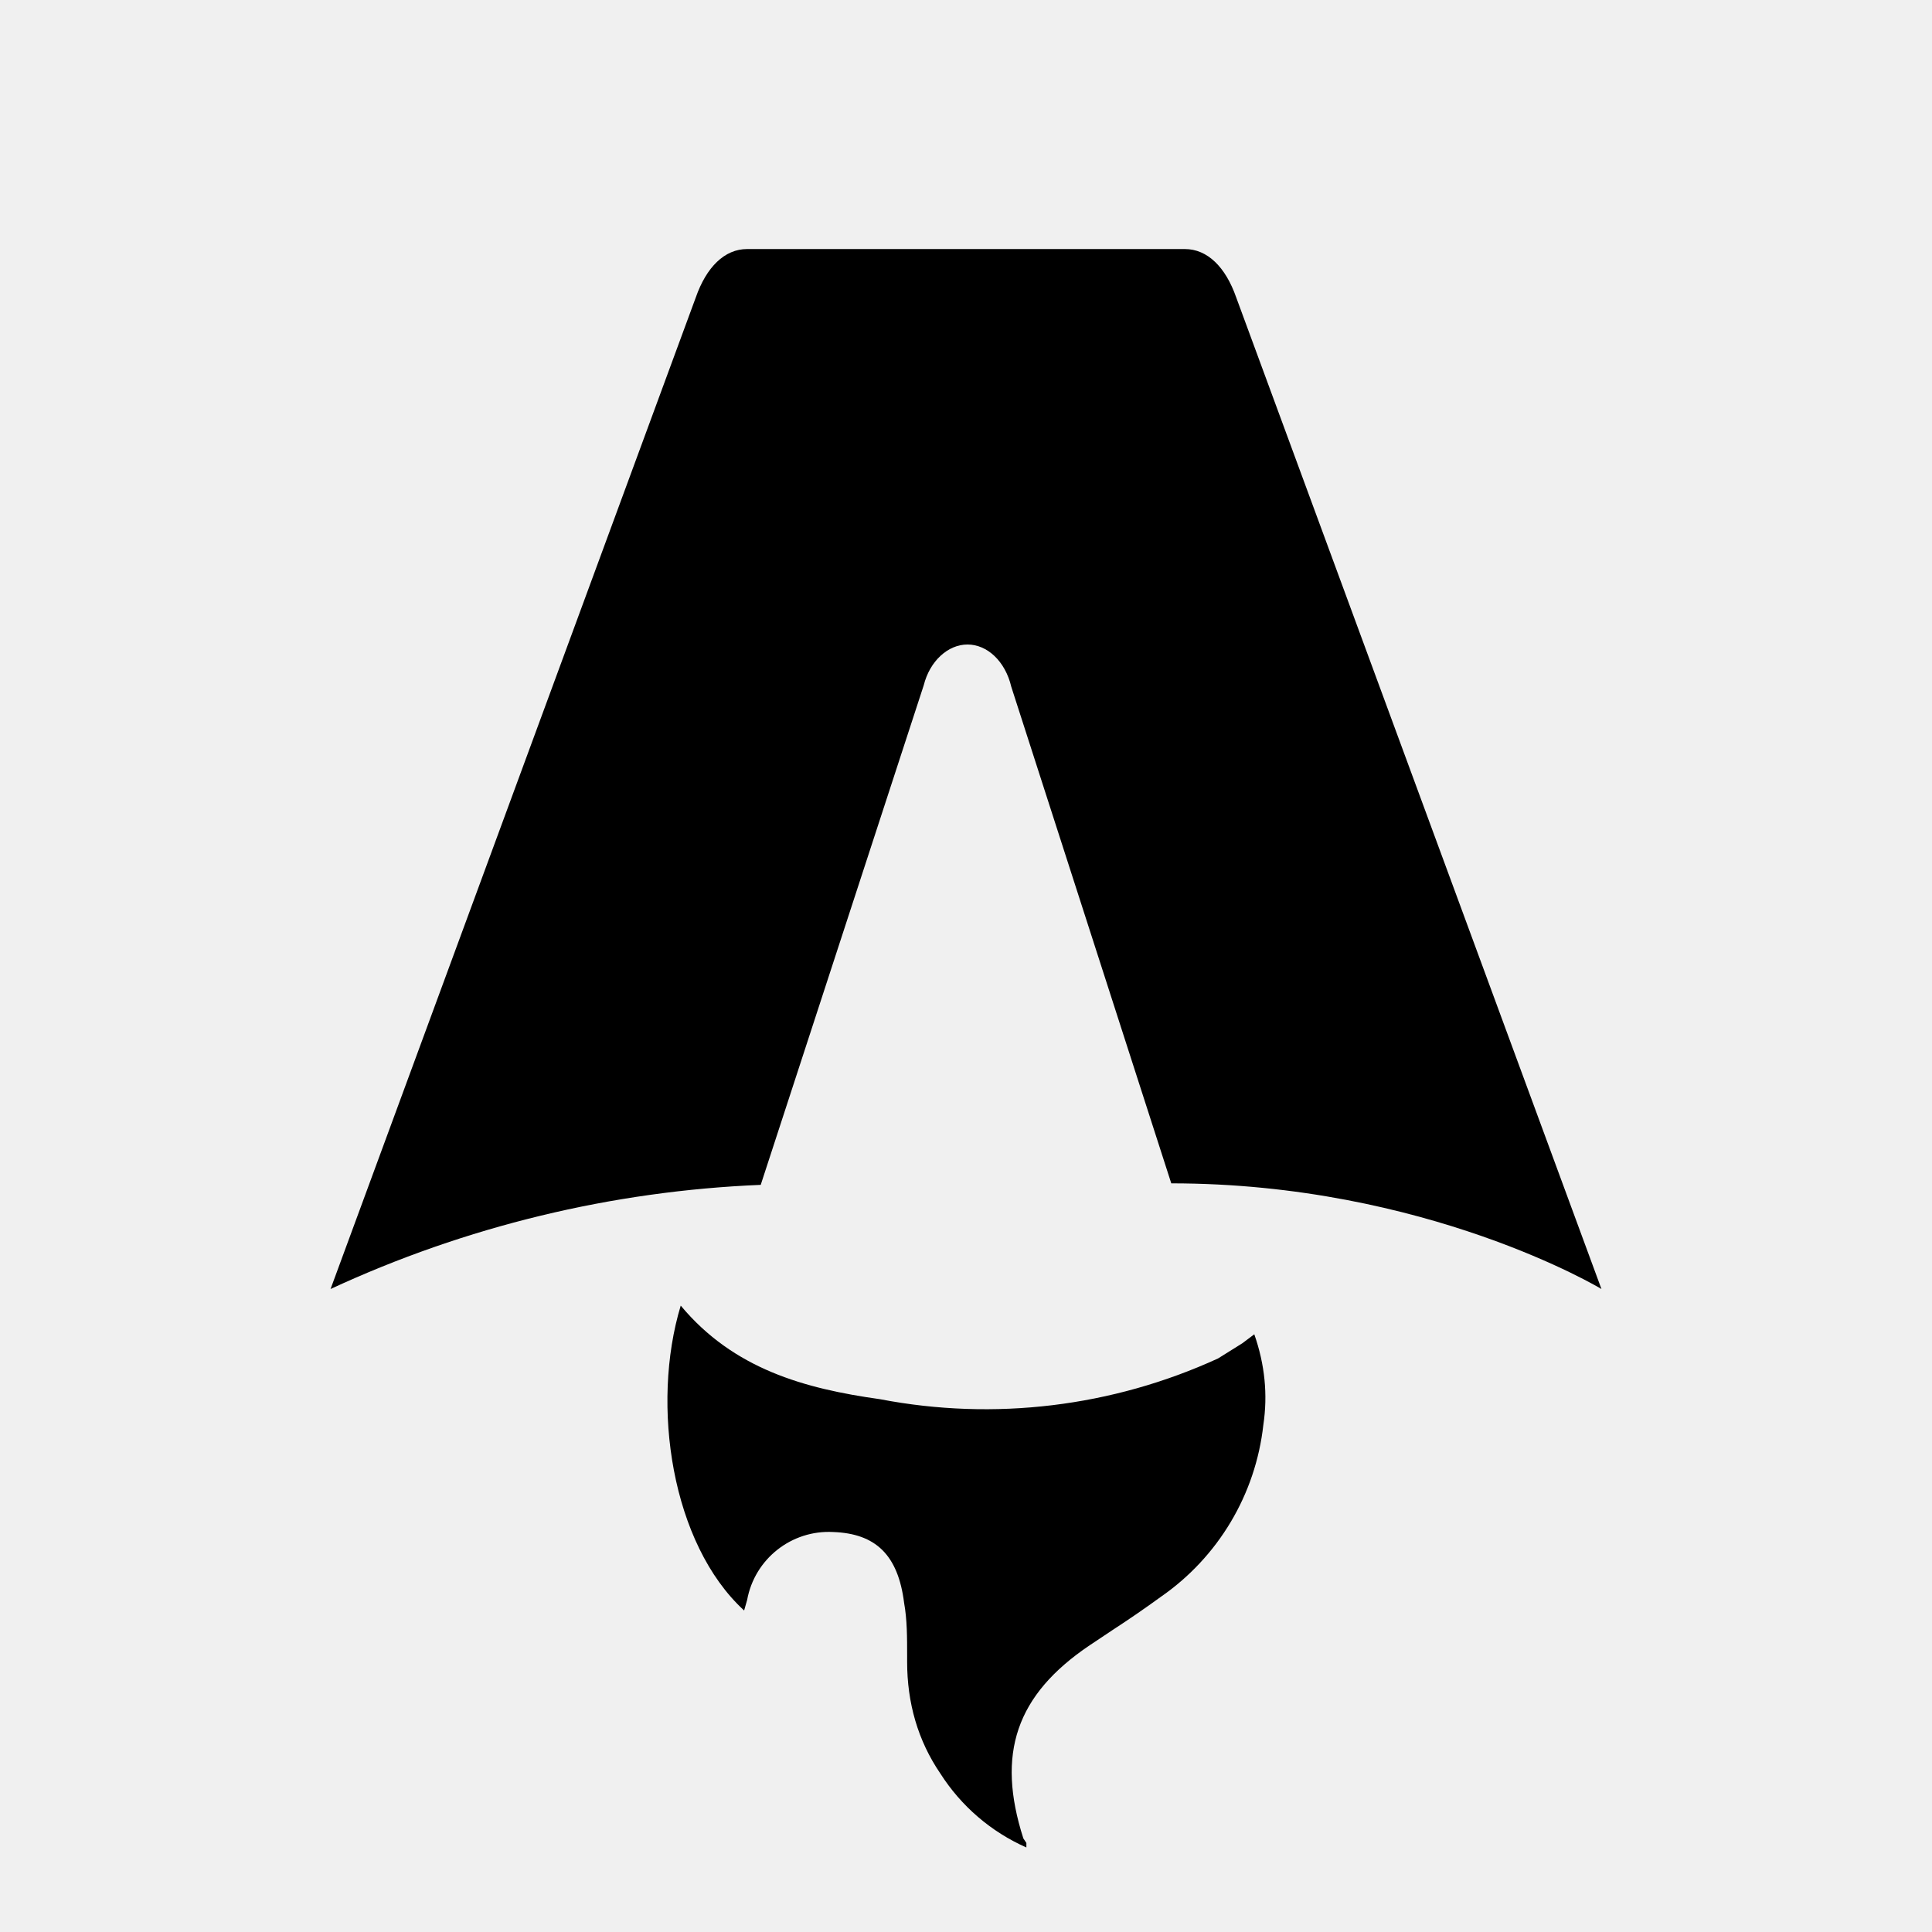
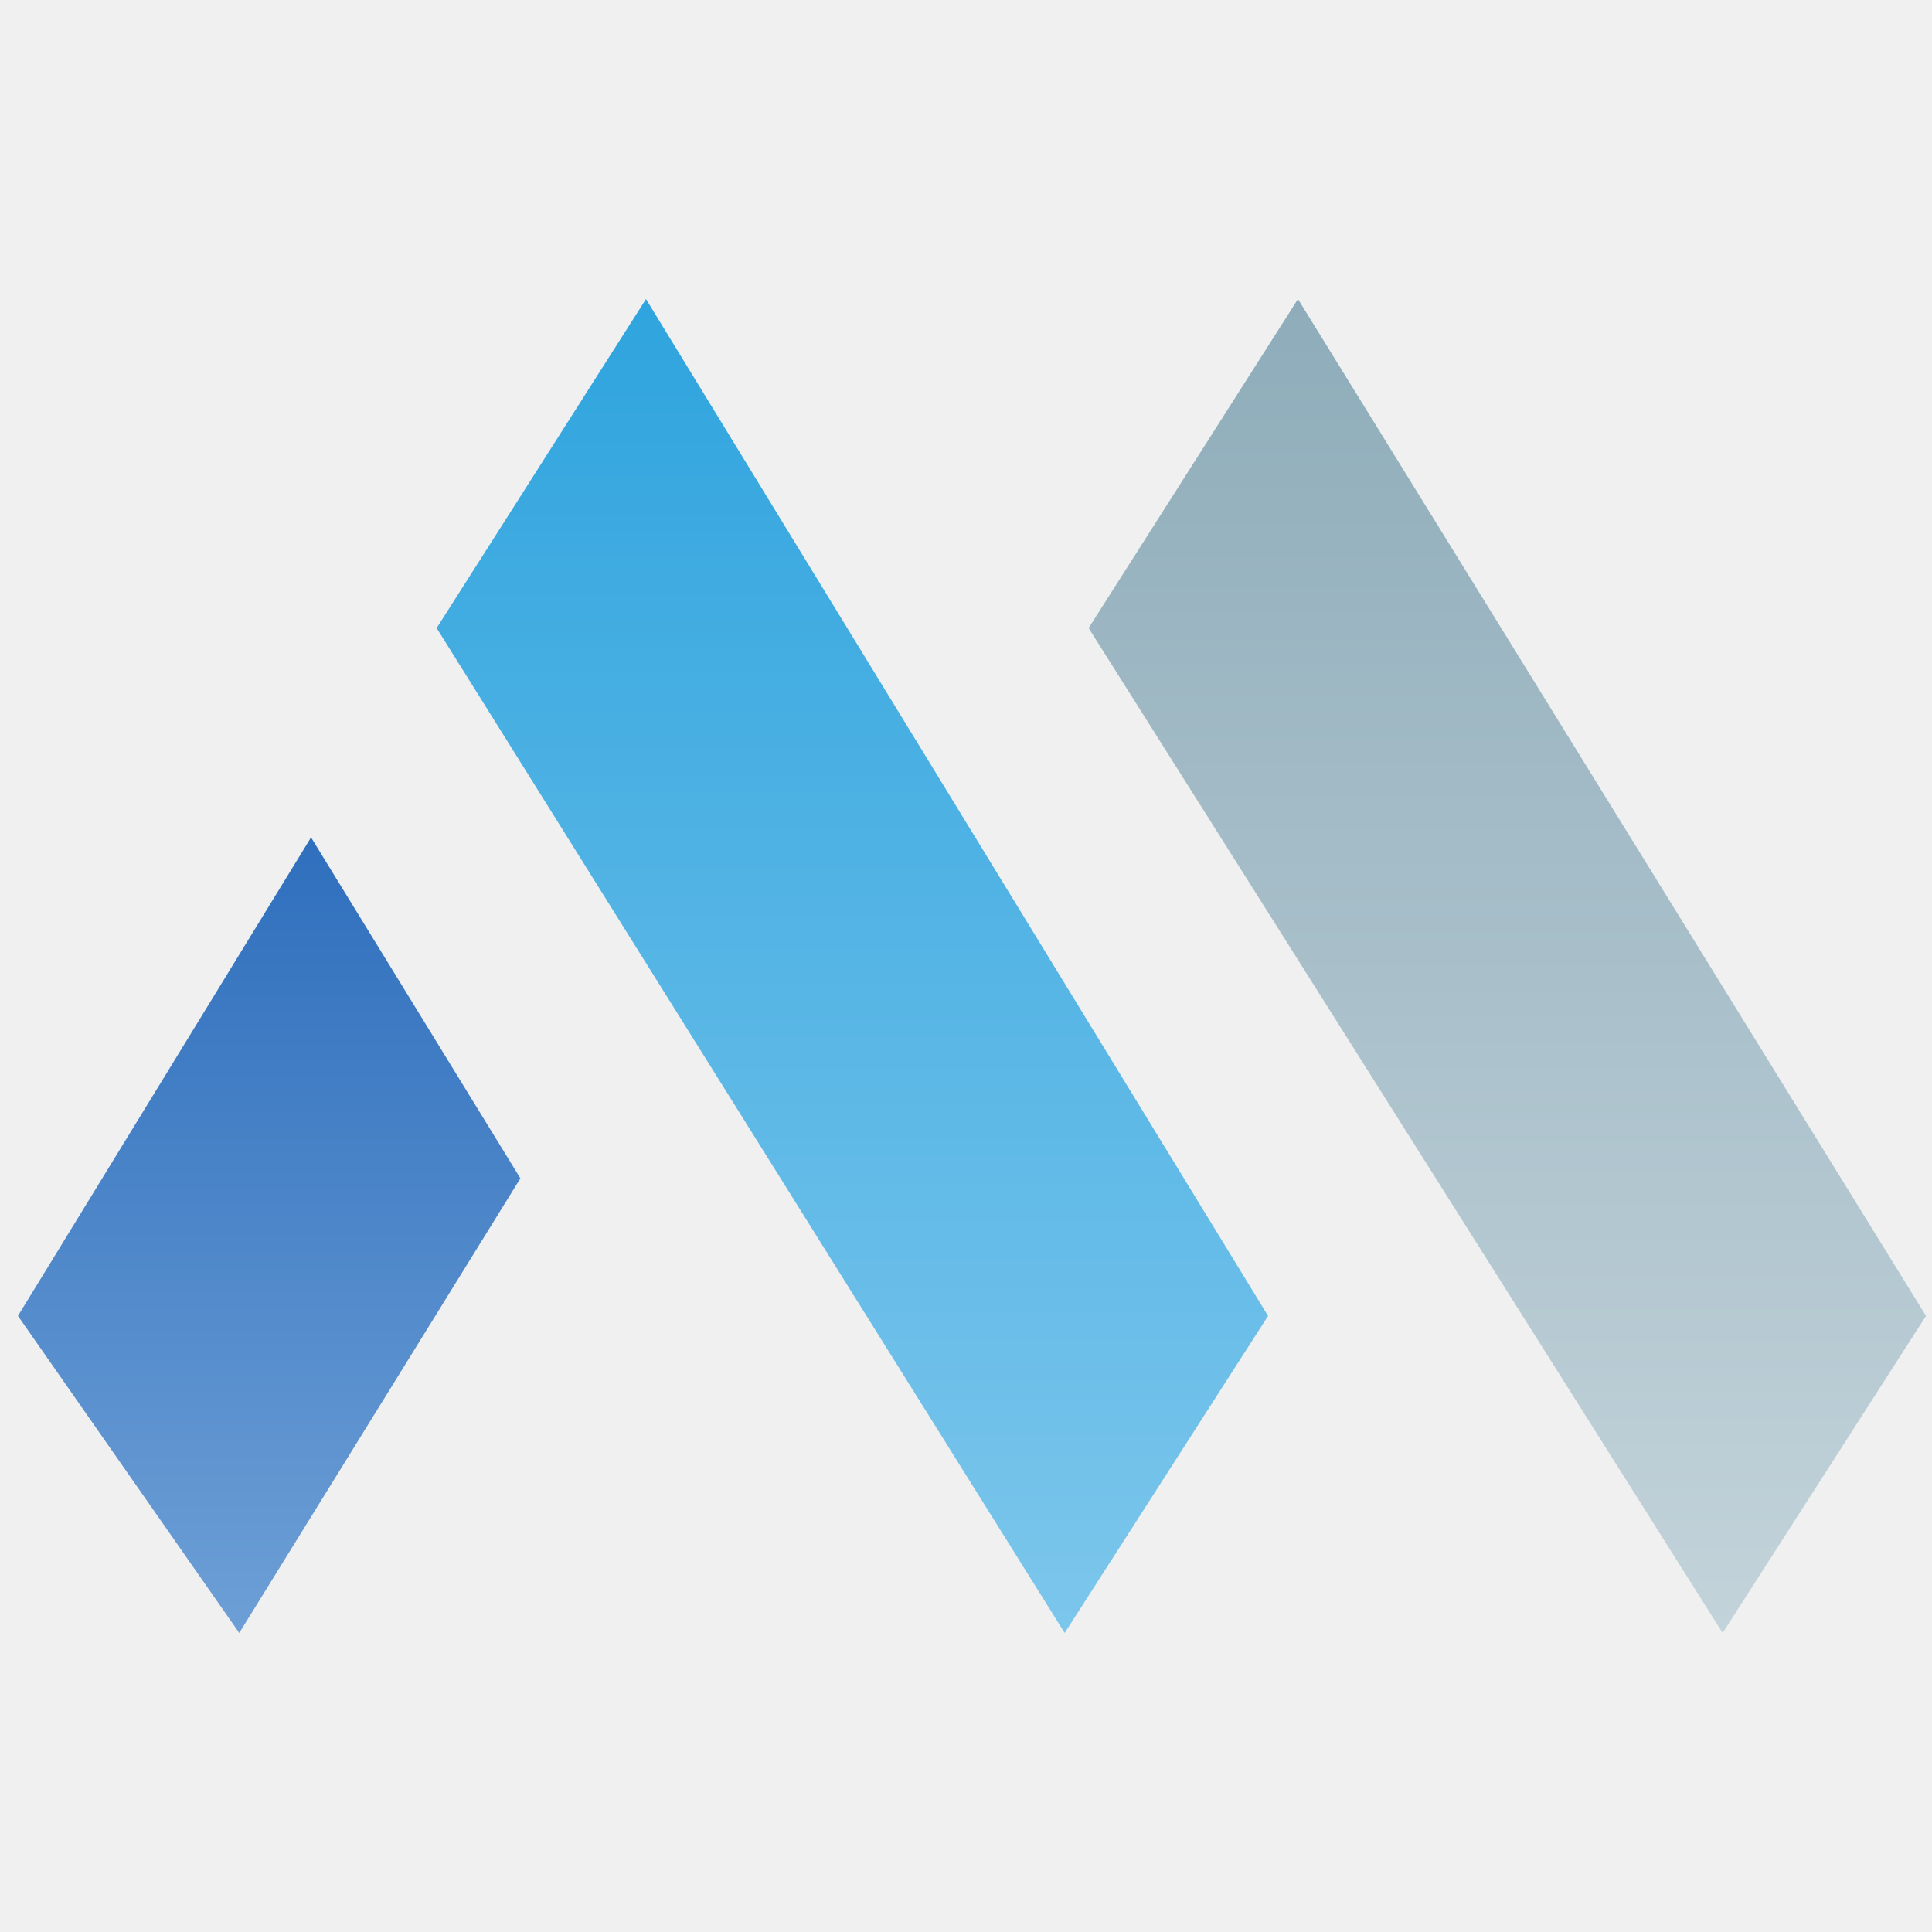
- <svg xmlns="http://www.w3.org/2000/svg" fill="none" viewBox="0 0 128 128">
-   <path d="M50.4 78.5a75.1 75.1 0 0 0-28.5 6.9l24.2-65.7c.7-2 1.9-3.2 3.4-3.2h29c1.5 0 2.7 1.2 3.4 3.2l24.2 65.7s-11.6-7-28.5-7L67 45.5c-.4-1.7-1.6-2.8-2.9-2.8-1.3 0-2.5 1.1-2.9 2.7L50.4 78.5Zm-1.1 28.2Zm-4.2-20.2c-2 6.6-.6 15.8 4.2 20.2a17.5 17.5 0 0 1 .2-.7 5.5 5.5 0 0 1 5.7-4.5c2.8.1 4.3 1.5 4.7 4.7.2 1.1.2 2.3.2 3.5v.4c0 2.7.7 5.2 2.2 7.4a13 13 0 0 0 5.7 4.9v-.3l-.2-.3c-1.8-5.6-.5-9.5 4.4-12.8l1.5-1a73 73 0 0 0 3.2-2.2 16 16 0 0 0 6.8-11.4c.3-2 .1-4-.6-6l-.8.6-1.6 1a37 37 0 0 1-22.4 2.7c-5-.7-9.7-2-13.2-6.2Z" />
-   <style>
-         path { fill: #000; }
-         @media (prefers-color-scheme: dark) {
-             path { fill: #FFF; }
-         }
-     </style>
+ <svg xmlns="http://www.w3.org/2000/svg" viewBox="0 -50 323 323">
+   <defs>
+     <linearGradient id="a" x1="0" y1="0" x2="0" y2="1">
+       <stop offset="0" stop-color="#2f6fbd" />
+       <stop offset="1" stop-color="#6d9fd6" />
+     </linearGradient>
+     <linearGradient id="b" x1="0" y1="0" x2="0" y2="1">
+       <stop offset="0" stop-color="#2fa4de" />
+       <stop offset="1" stop-color="#7cc6ec" />
+     </linearGradient>
+     <linearGradient id="c" x1="0" y1="0" x2="0" y2="1">
+       <stop offset="0" stop-color="#8eacba" />
+       <stop offset="1" stop-color="#c3d3da" />
+     </linearGradient>
+   </defs>
+   <path fill="url(#a)" d="M52 90 87 147 40 223 3 170Z" />
+   <path fill="url(#b)" d="M108 0 212 170 178 223 73 55Z" />
+   <path fill="url(#c)" d="M217 0 322 170 288 223 182 55Z" />
</svg>
